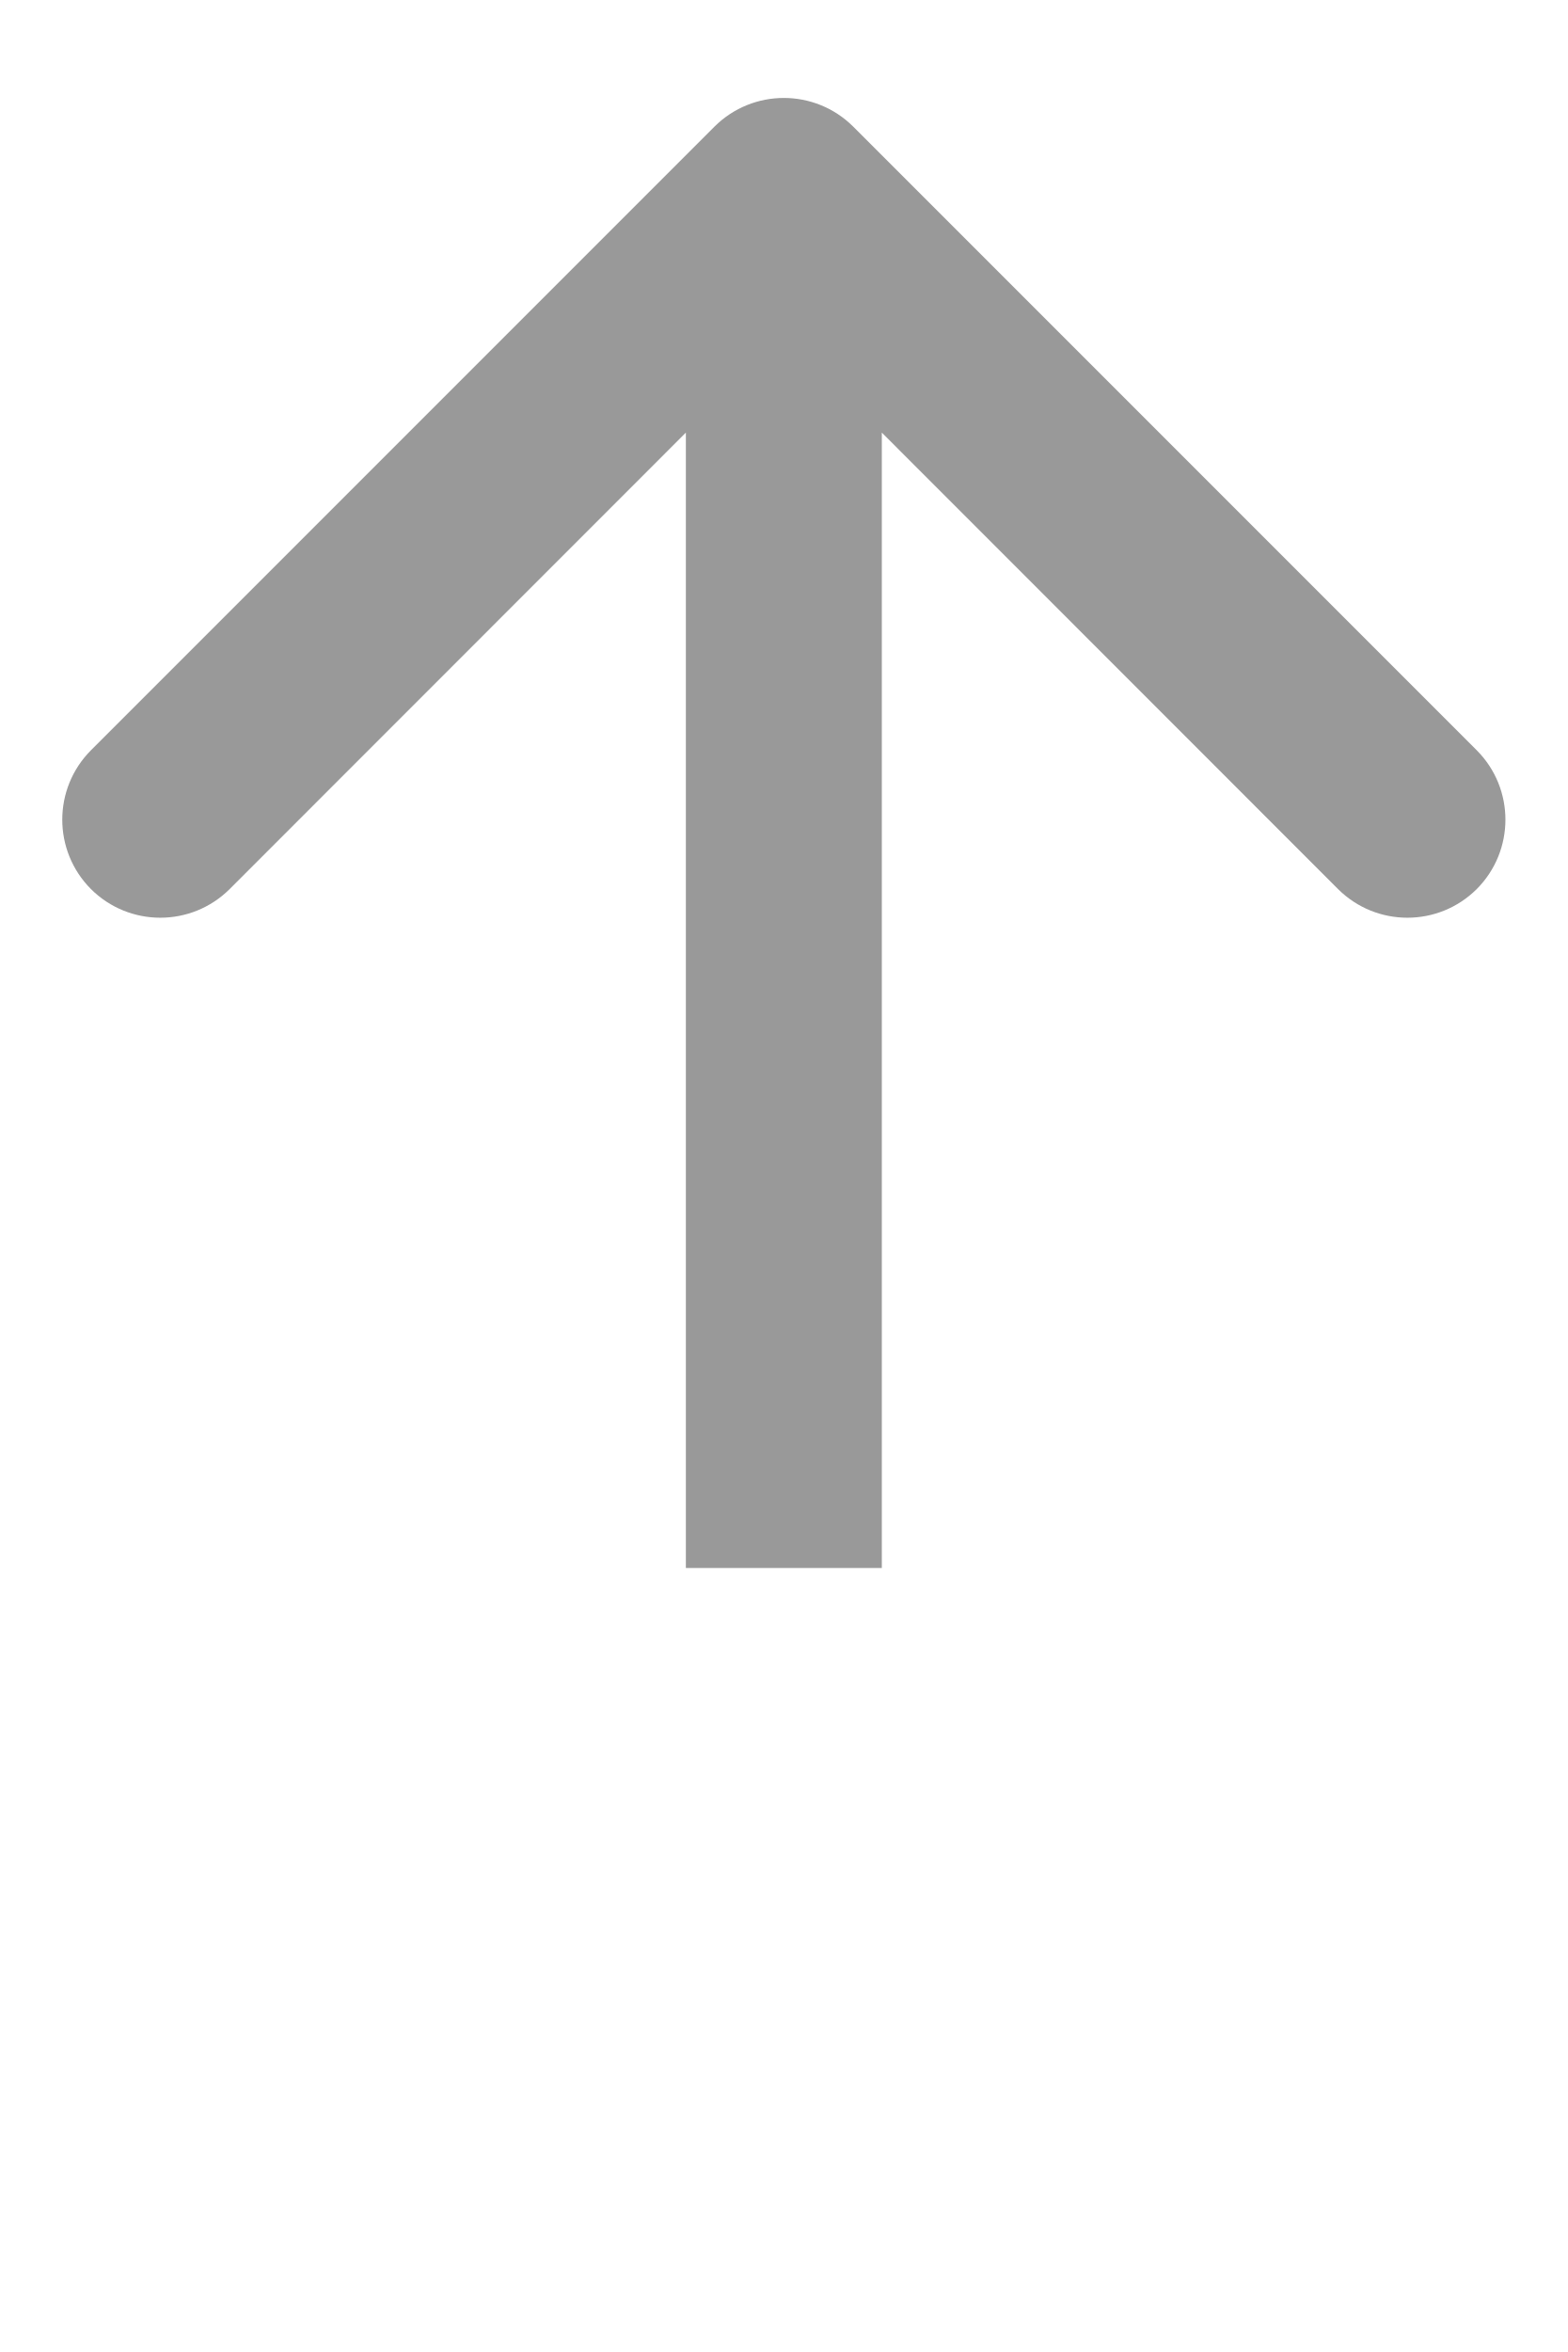
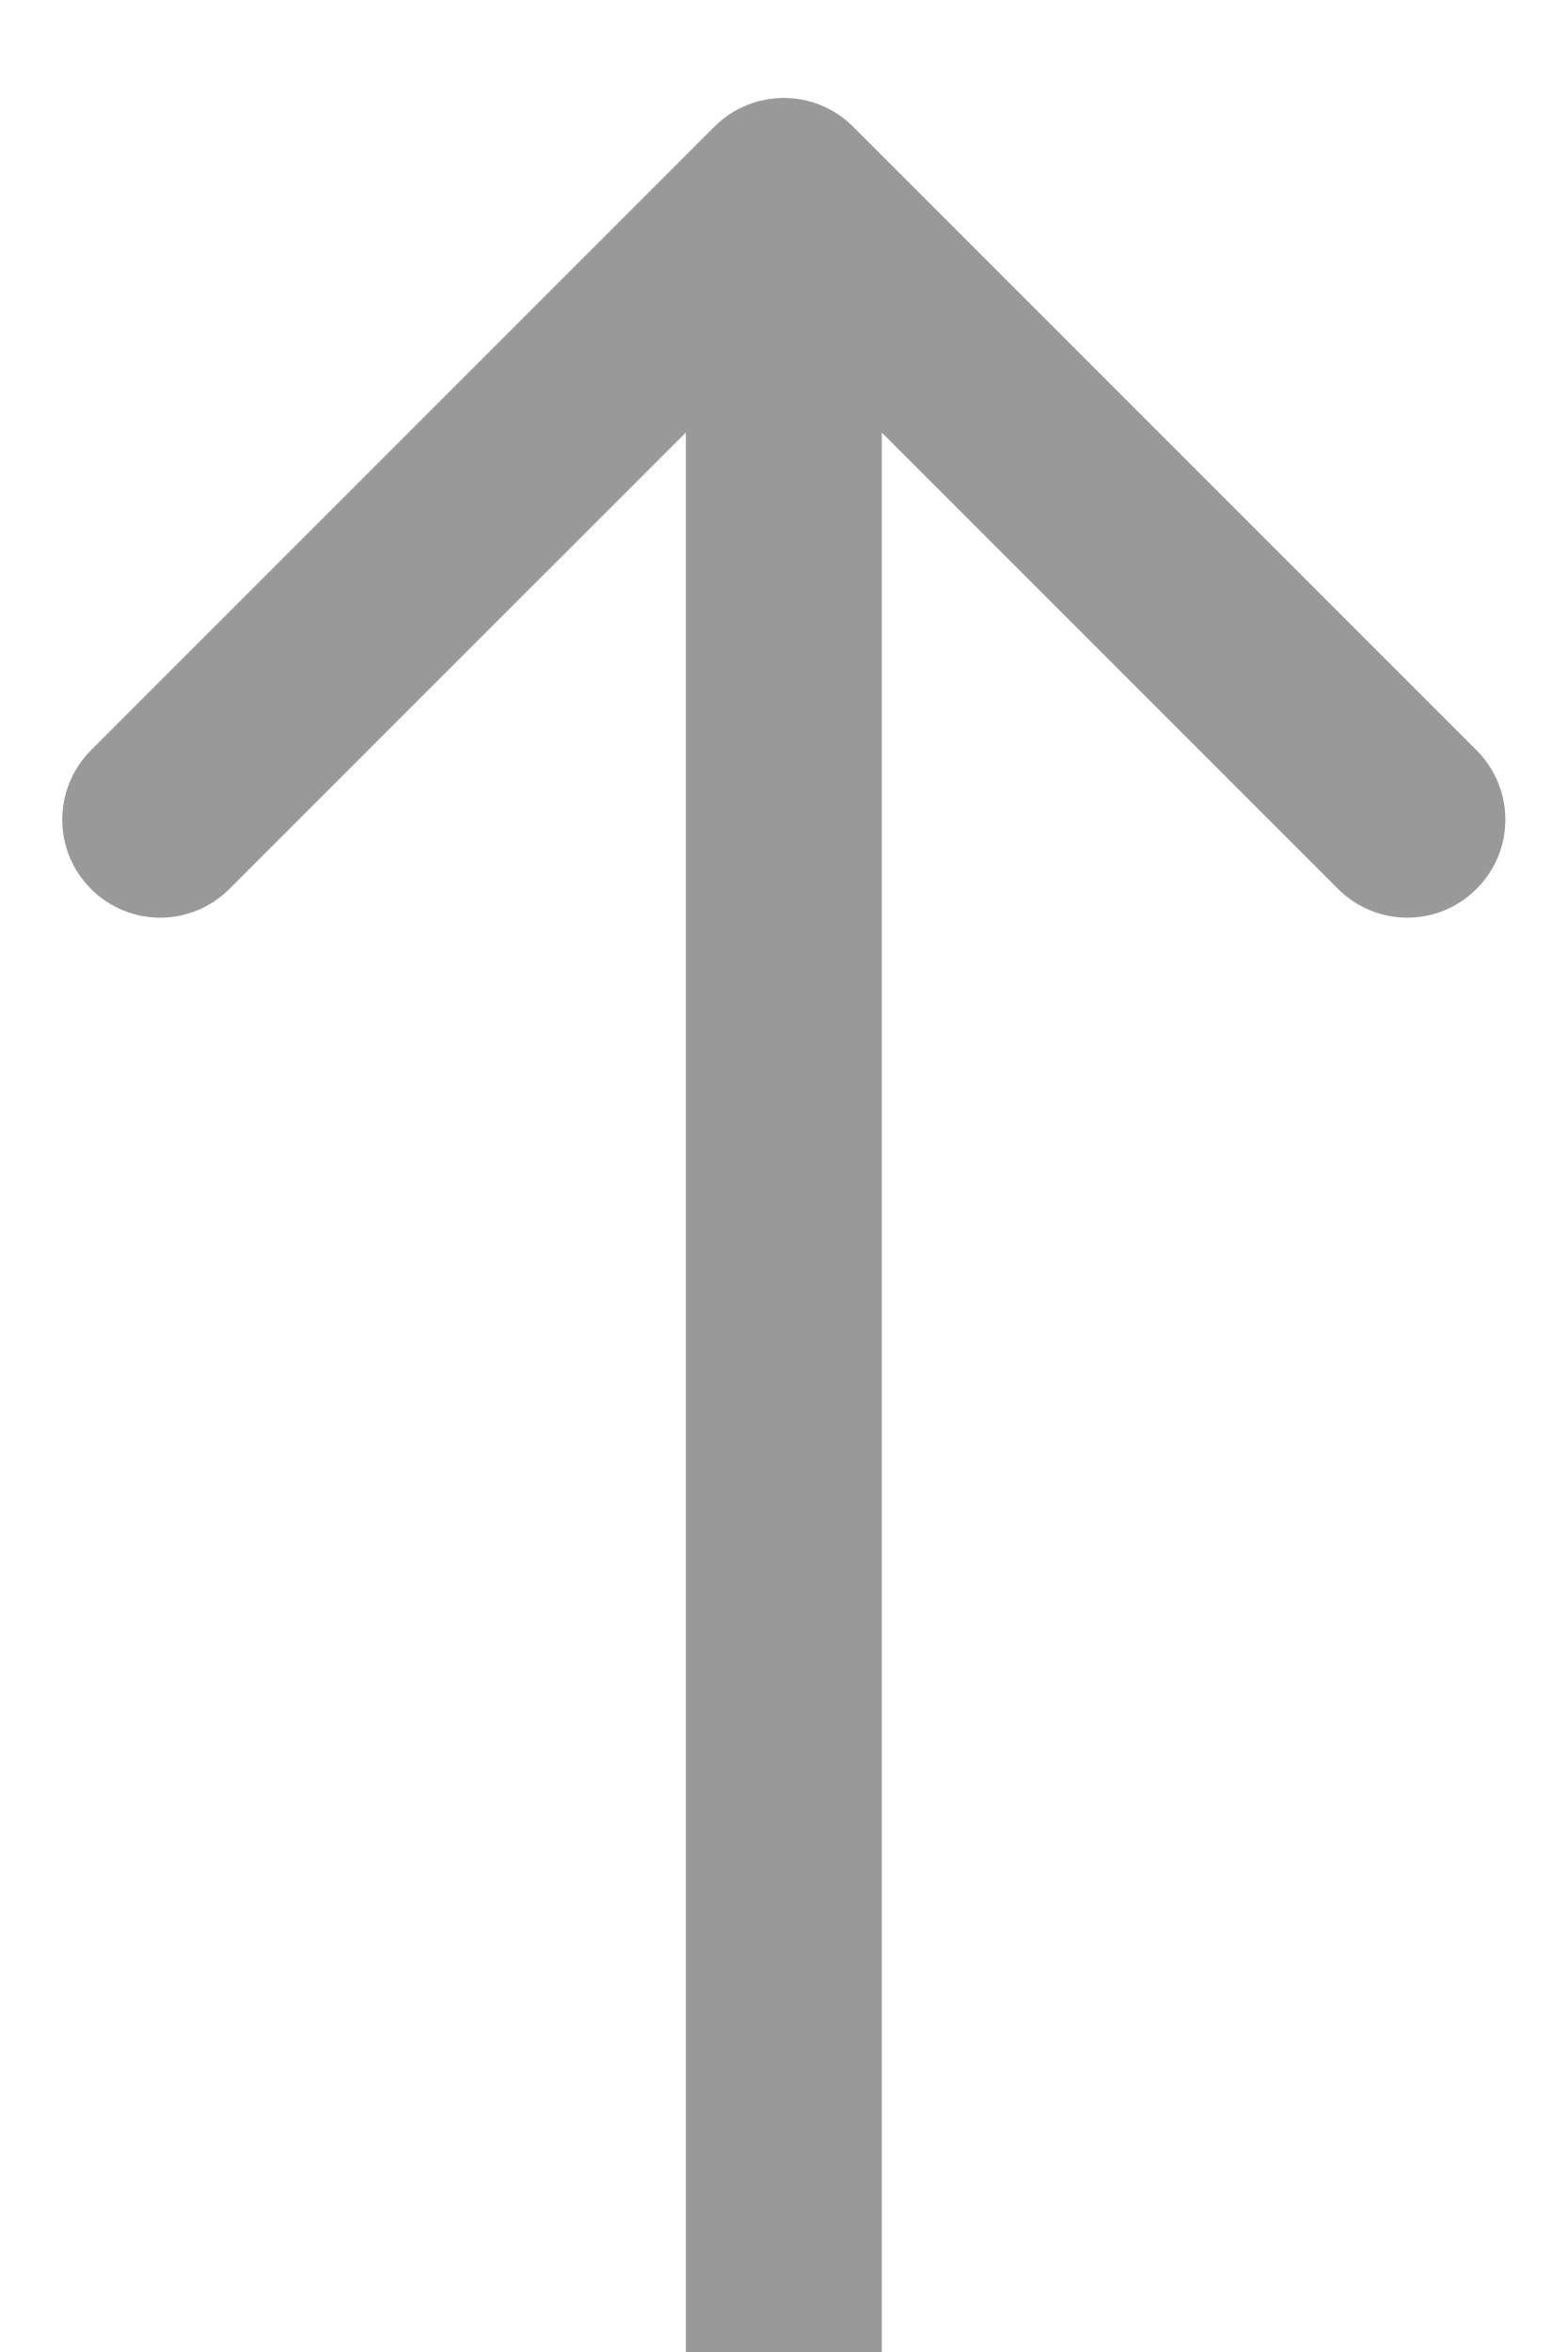
<svg xmlns="http://www.w3.org/2000/svg" width="8" height="12" viewBox="0 0 8 12" fill="none">
  <g style="mix-blend-mode:darken">
-     <path d="M4.354 0.646C4.158 0.451 3.842 0.451 3.646 0.646L0.464 3.828C0.269 4.024 0.269 4.34 0.464 4.536C0.66 4.731 0.976 4.731 1.172 4.536L4 1.707L6.828 4.536C7.024 4.731 7.34 4.731 7.536 4.536C7.731 4.34 7.731 4.024 7.536 3.828L4.354 0.646ZM4.5 8V1H3.5L3.5 8H4.5Z" fill="#999999" />
+     <path d="M4.353 0.646C4.158 0.451 3.841 0.451 3.646 0.646L0.464 3.828C0.269 4.024 0.269 4.34 0.464 4.535C0.659 4.731 0.976 4.731 1.171 4.535L4 1.707L6.828 4.535C7.023 4.731 7.34 4.731 7.535 4.535C7.731 4.34 7.731 4.024 7.535 3.828L4.353 0.646ZM4.5 12V1H3.5V12H4.5Z" fill="#999999" />
  </g>
</svg>
